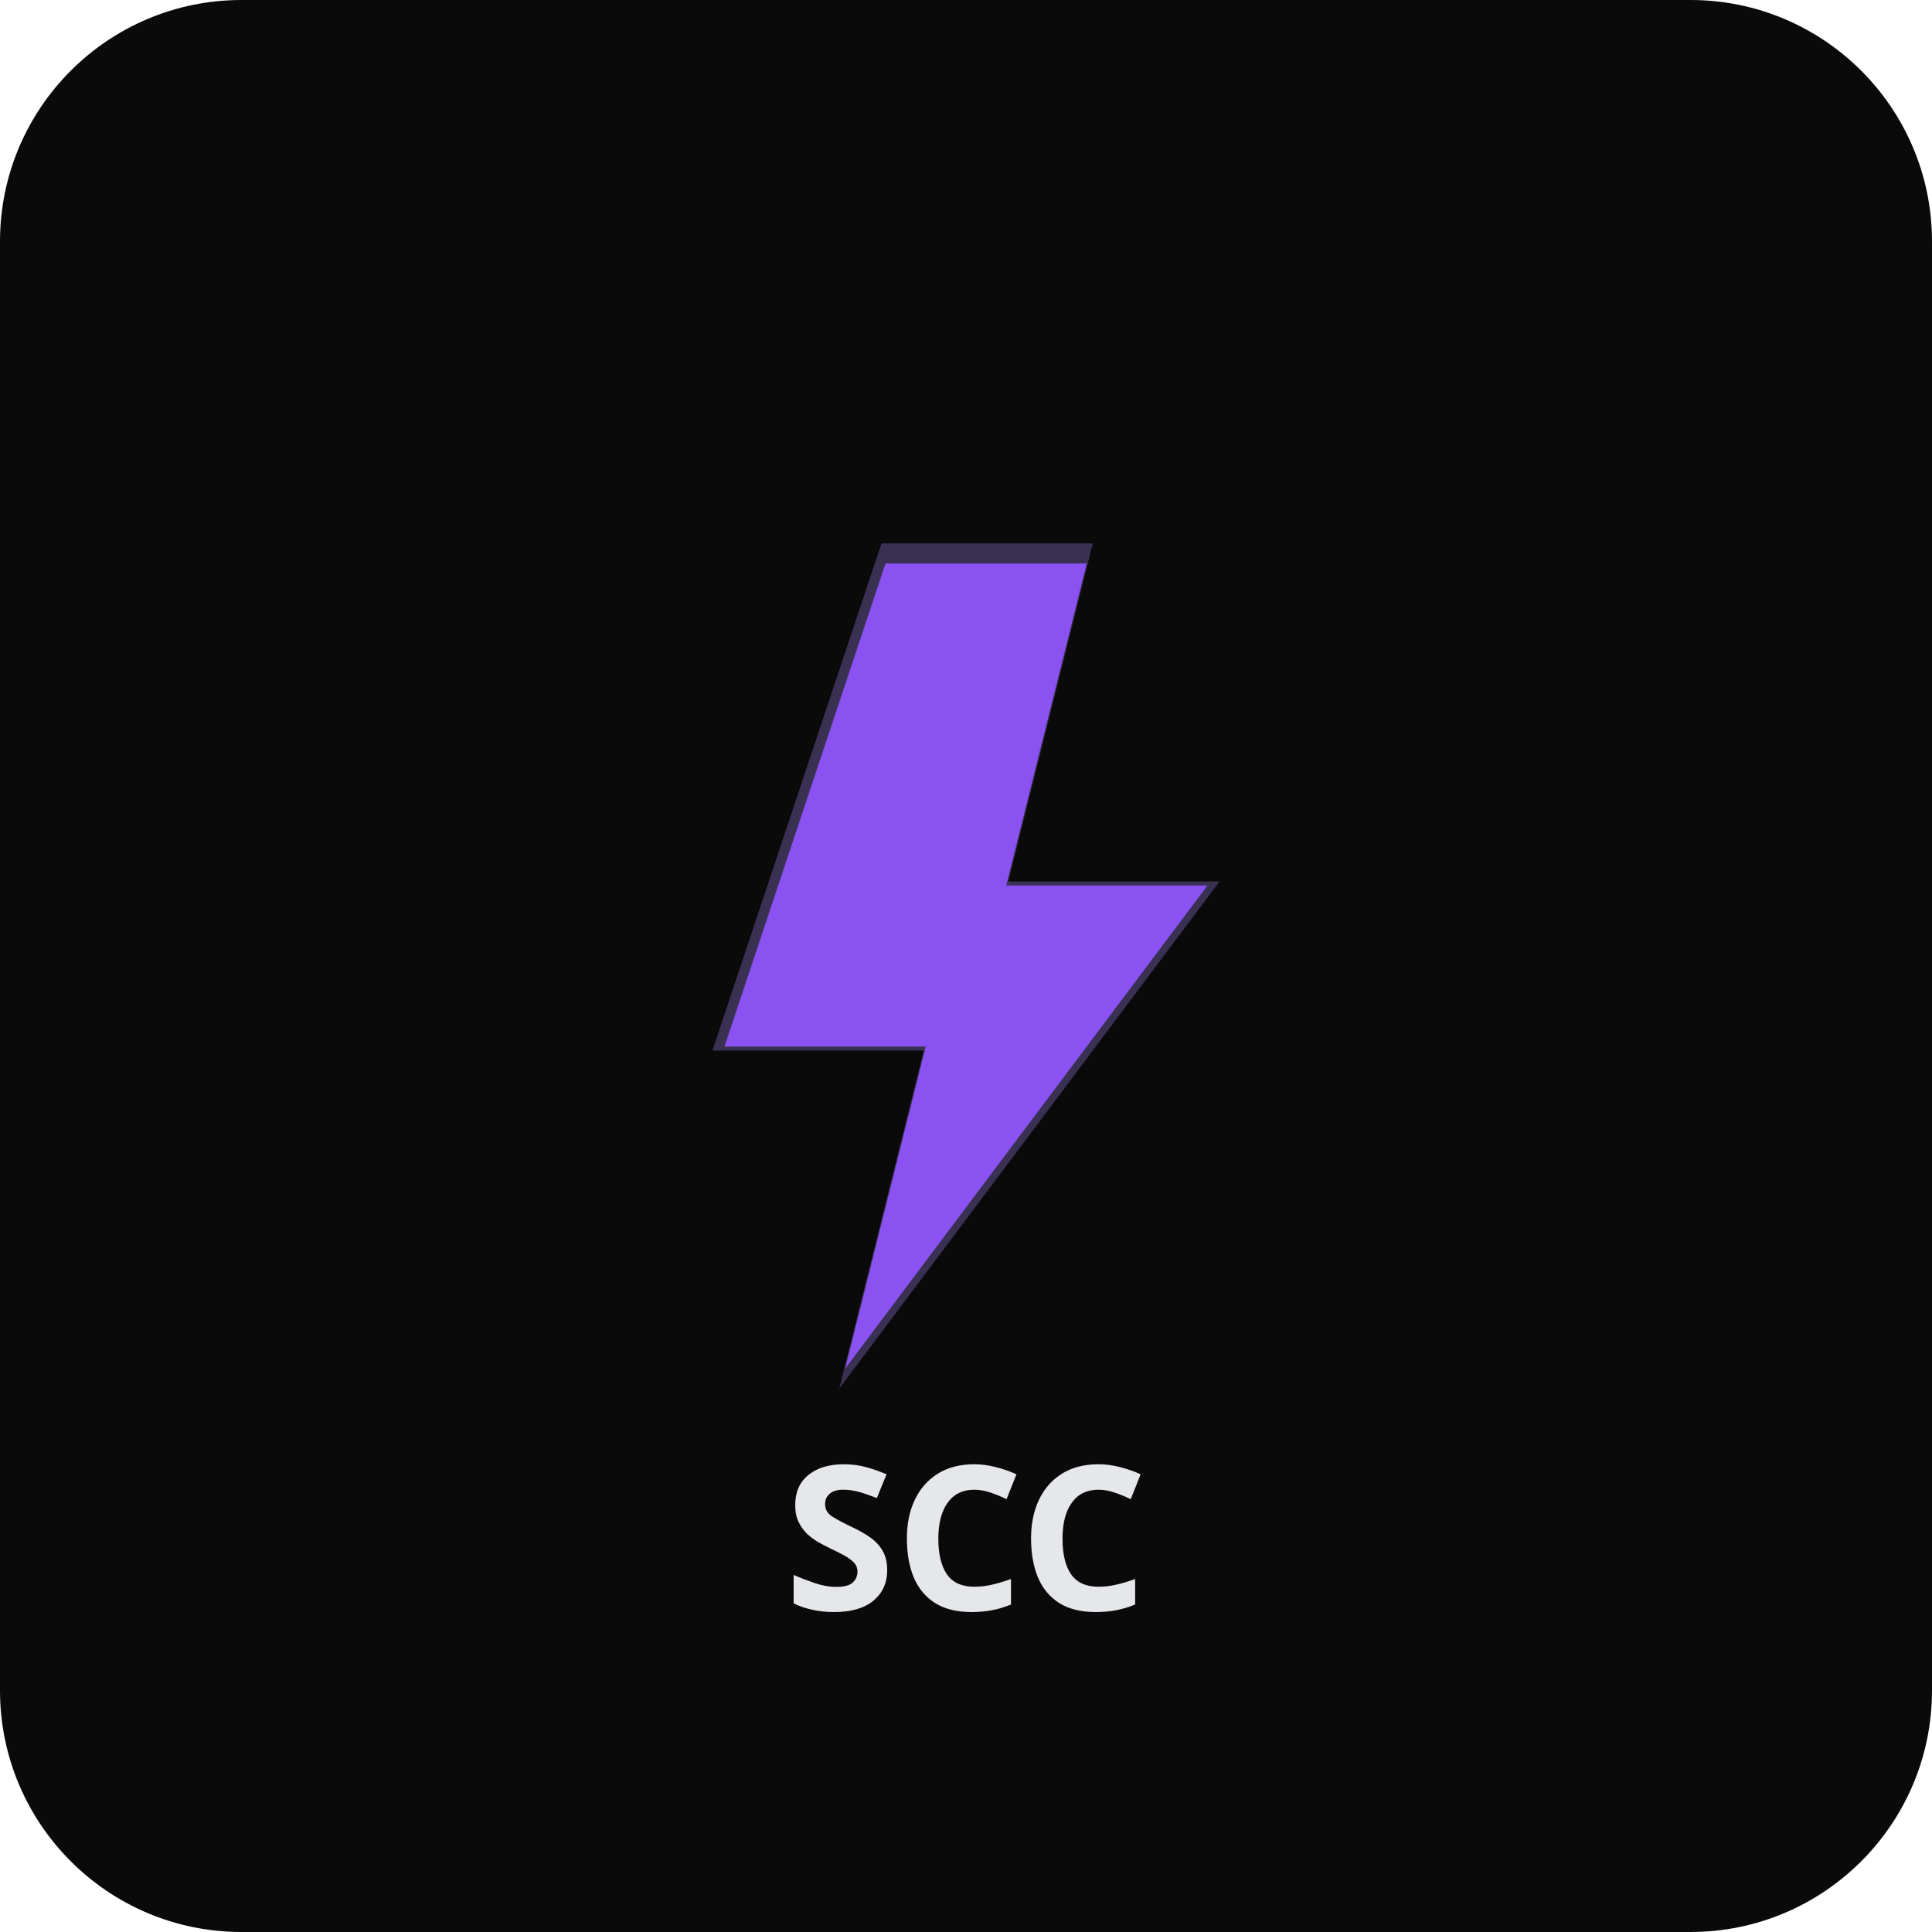
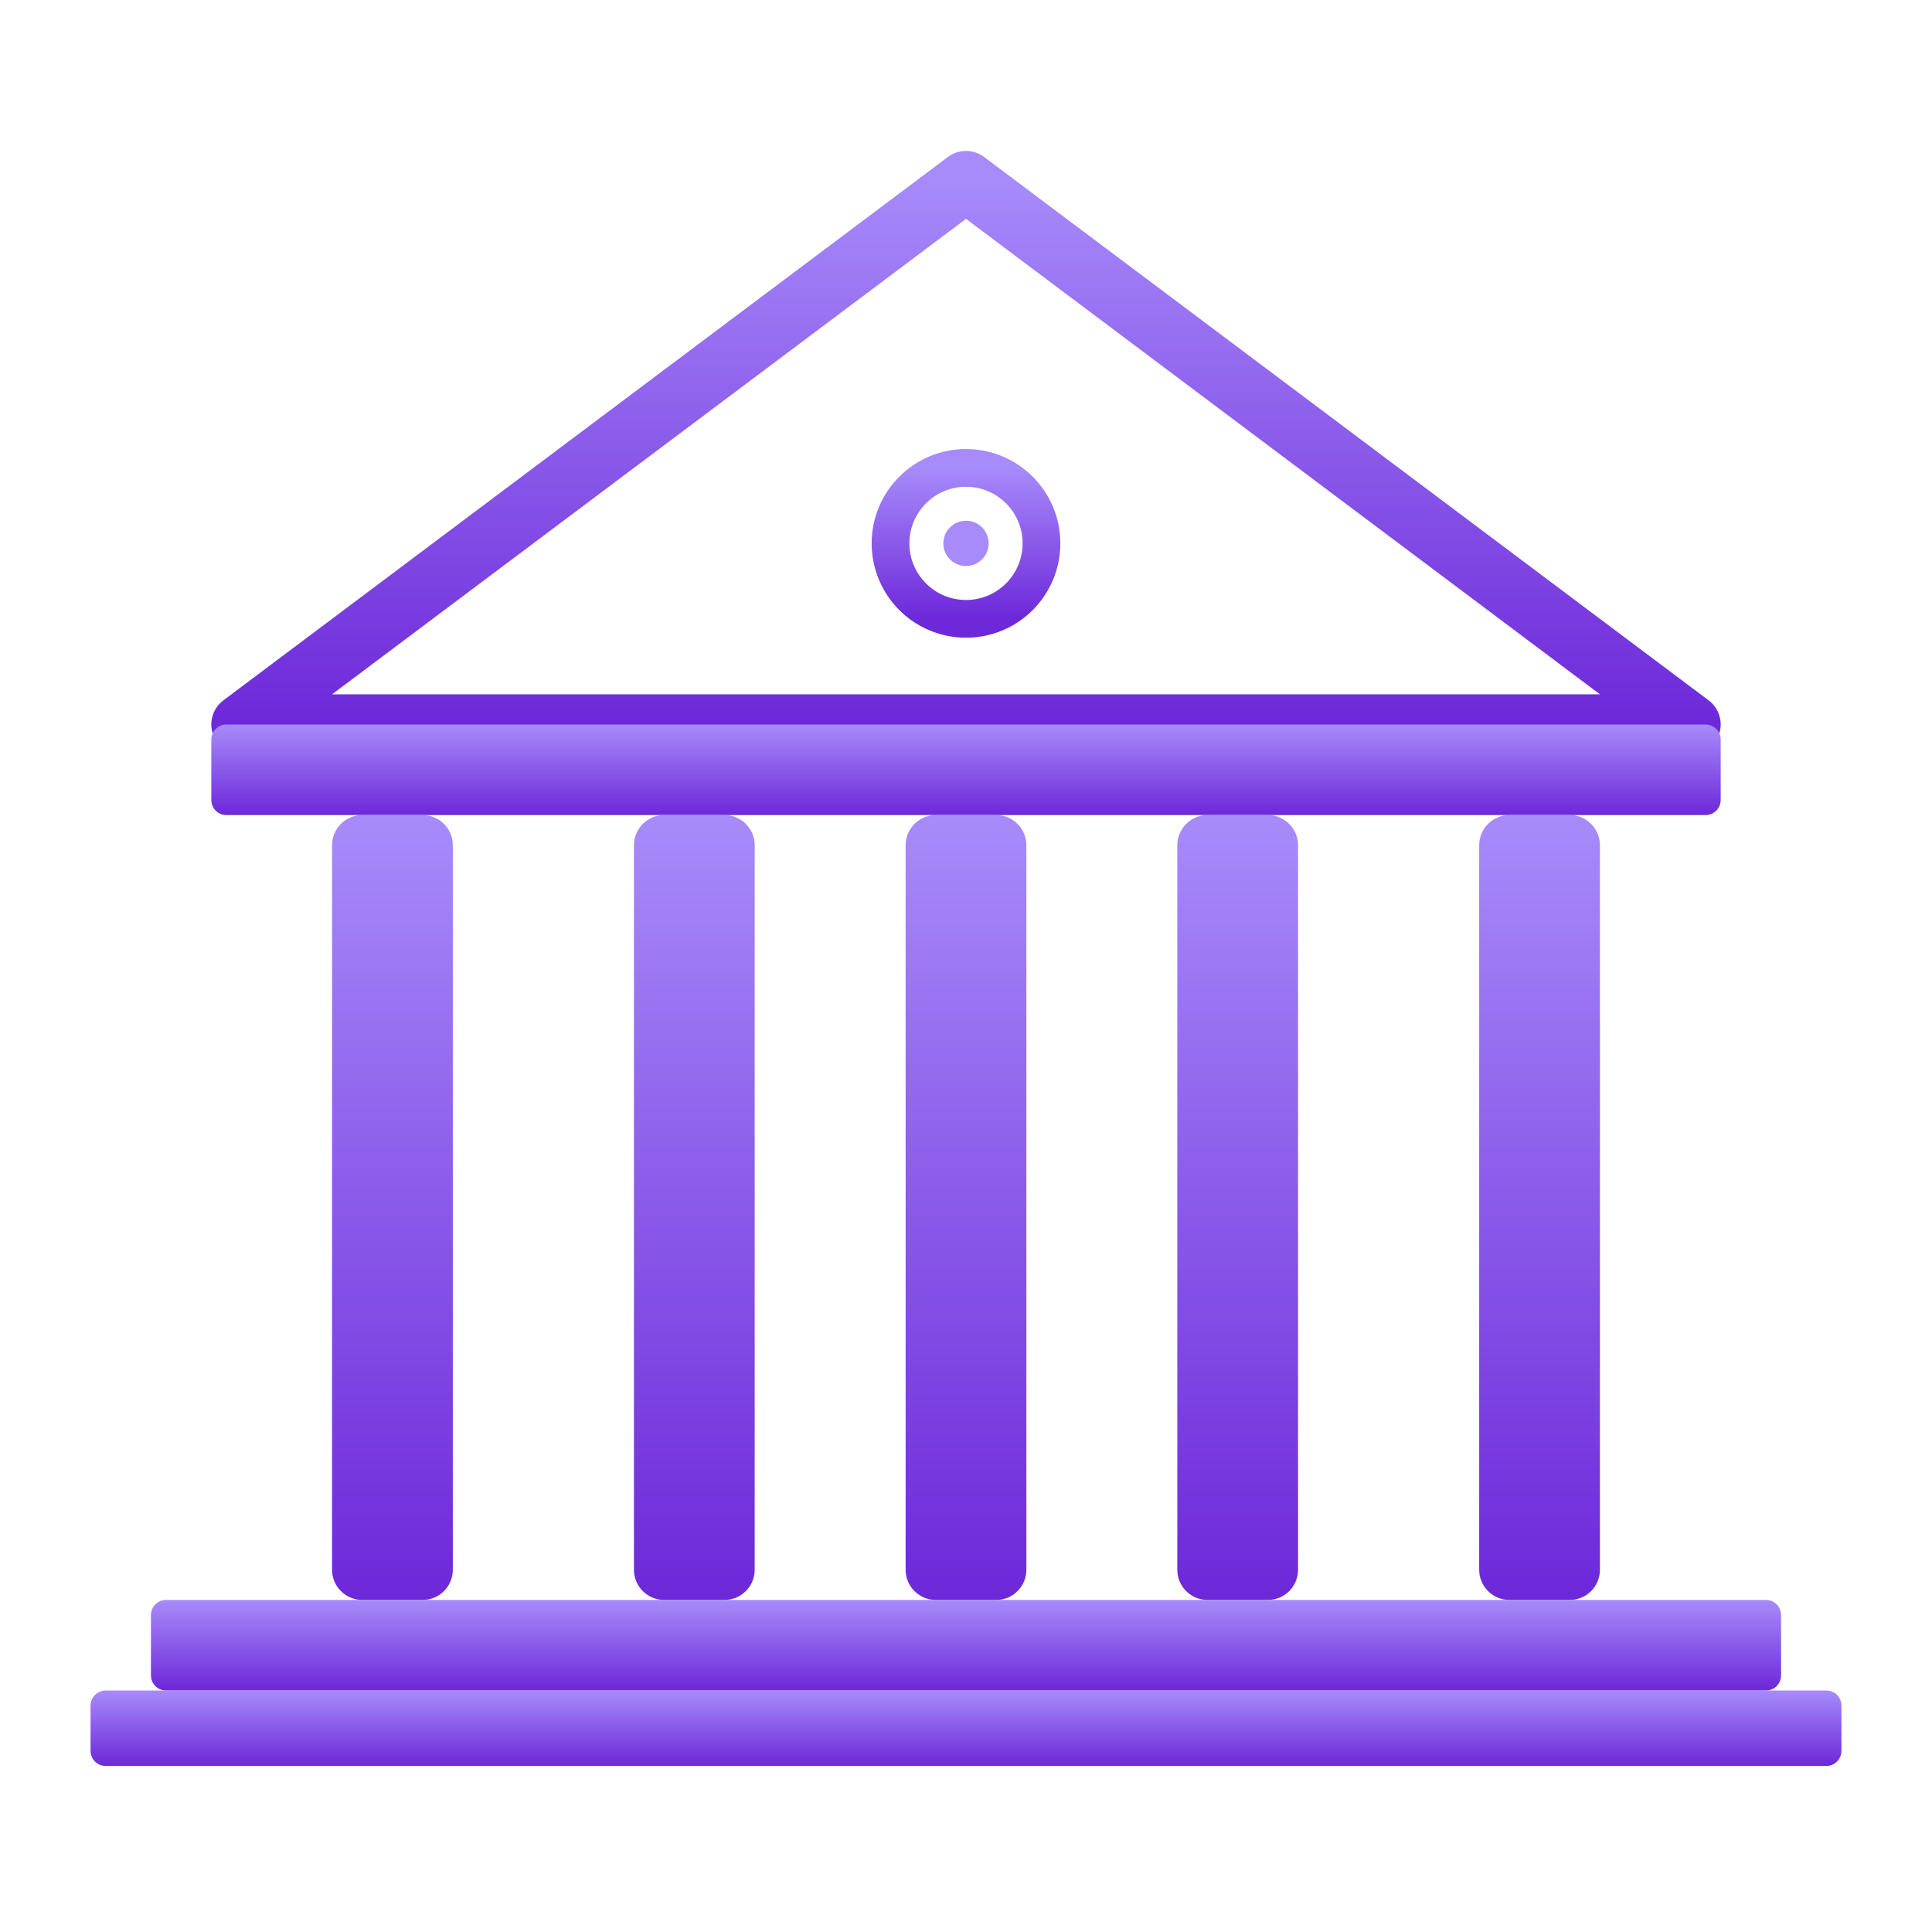
- <svg xmlns="http://www.w3.org/2000/svg" width="192" height="192" viewBox="0 0 192 192" fill="none">
-   <rect width="192" height="192" rx="24" fill="#0a0a0a" />
-   <g transform="translate(96, 96)">
-     <path d="M-8,-40 L12,-40 L4,-8 L24,-8 L-12,40 L-4,8 L-24,8 Z" fill="#7c3aed" />
-     <path d="M-8,-40 L12,-40 L4,-8 L24,-8 L-12,40 L-4,8 L-24,8 Z" fill="#a78bfa" opacity="0.3" transform="scale(1.05)" />
-   </g>
-   <text x="96" y="160" text-anchor="middle" font-family="system-ui, sans-serif" font-size="20" font-weight="700" fill="#e5e7eb">SCC</text>
+ <svg xmlns="http://www.w3.org/2000/svg" viewBox="0 0 128 128" fill="none">
+   <defs>
+     <linearGradient id="g" x1="0" y1="0" x2="0" y2="1">
+       <stop offset="0%" stop-color="#a78bfa" />
+       <stop offset="100%" stop-color="#6d28d9" />
+     </linearGradient>
+   </defs>
+   <polygon points="64,12 16,48 112,48" stroke="url(#g)" stroke-width="4" fill="none" stroke-linejoin="round" />
+   <rect x="14" y="48" width="100" height="6" rx="1" fill="url(#g)" />
+   <rect x="22" y="54" width="8" height="52" rx="2" fill="url(#g)" />
+   <rect x="42" y="54" width="8" height="52" rx="2" fill="url(#g)" />
+   <rect x="60" y="54" width="8" height="52" rx="2" fill="url(#g)" />
+   <rect x="78" y="54" width="8" height="52" rx="2" fill="url(#g)" />
+   <rect x="98" y="54" width="8" height="52" rx="2" fill="url(#g)" />
+   <rect x="10" y="106" width="108" height="6" rx="1" fill="url(#g)" />
+   <rect x="6" y="112" width="116" height="5" rx="1" fill="url(#g)" />
+   <circle cx="64" cy="36" r="5" stroke="url(#g)" stroke-width="2.5" fill="none" />
+   <circle cx="64" cy="36" r="1.5" fill="#a78bfa" />
</svg>
